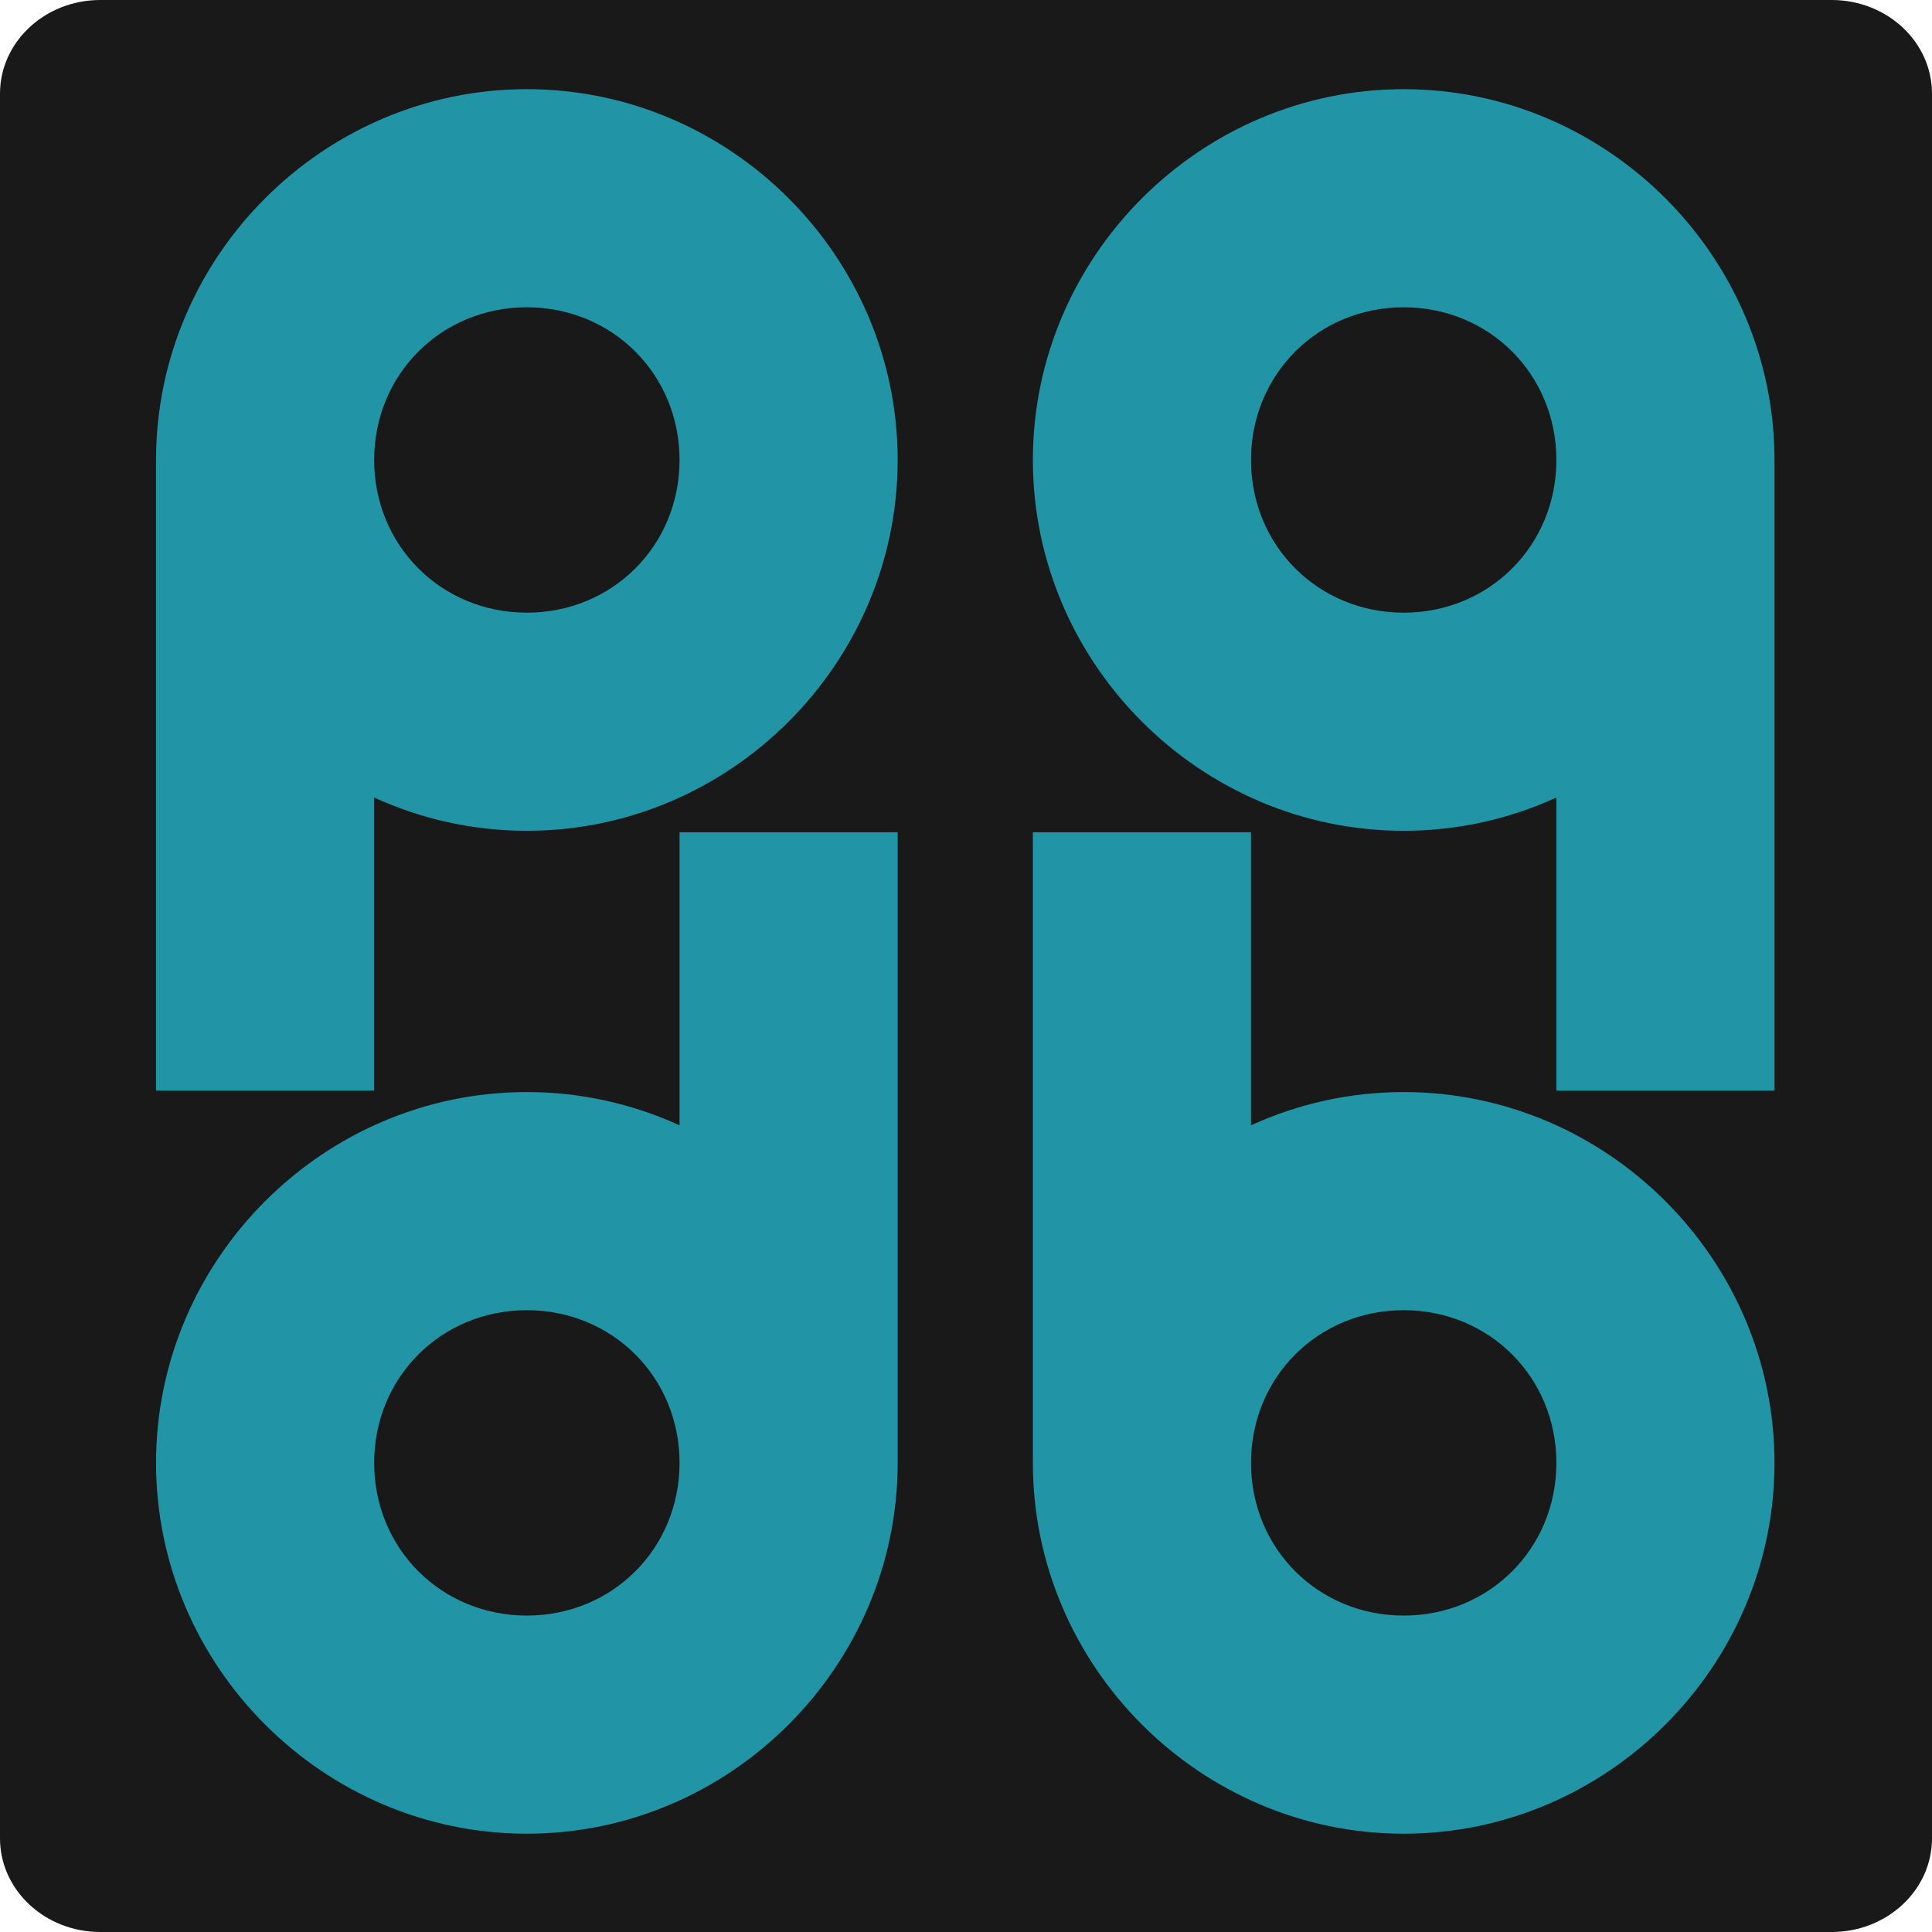
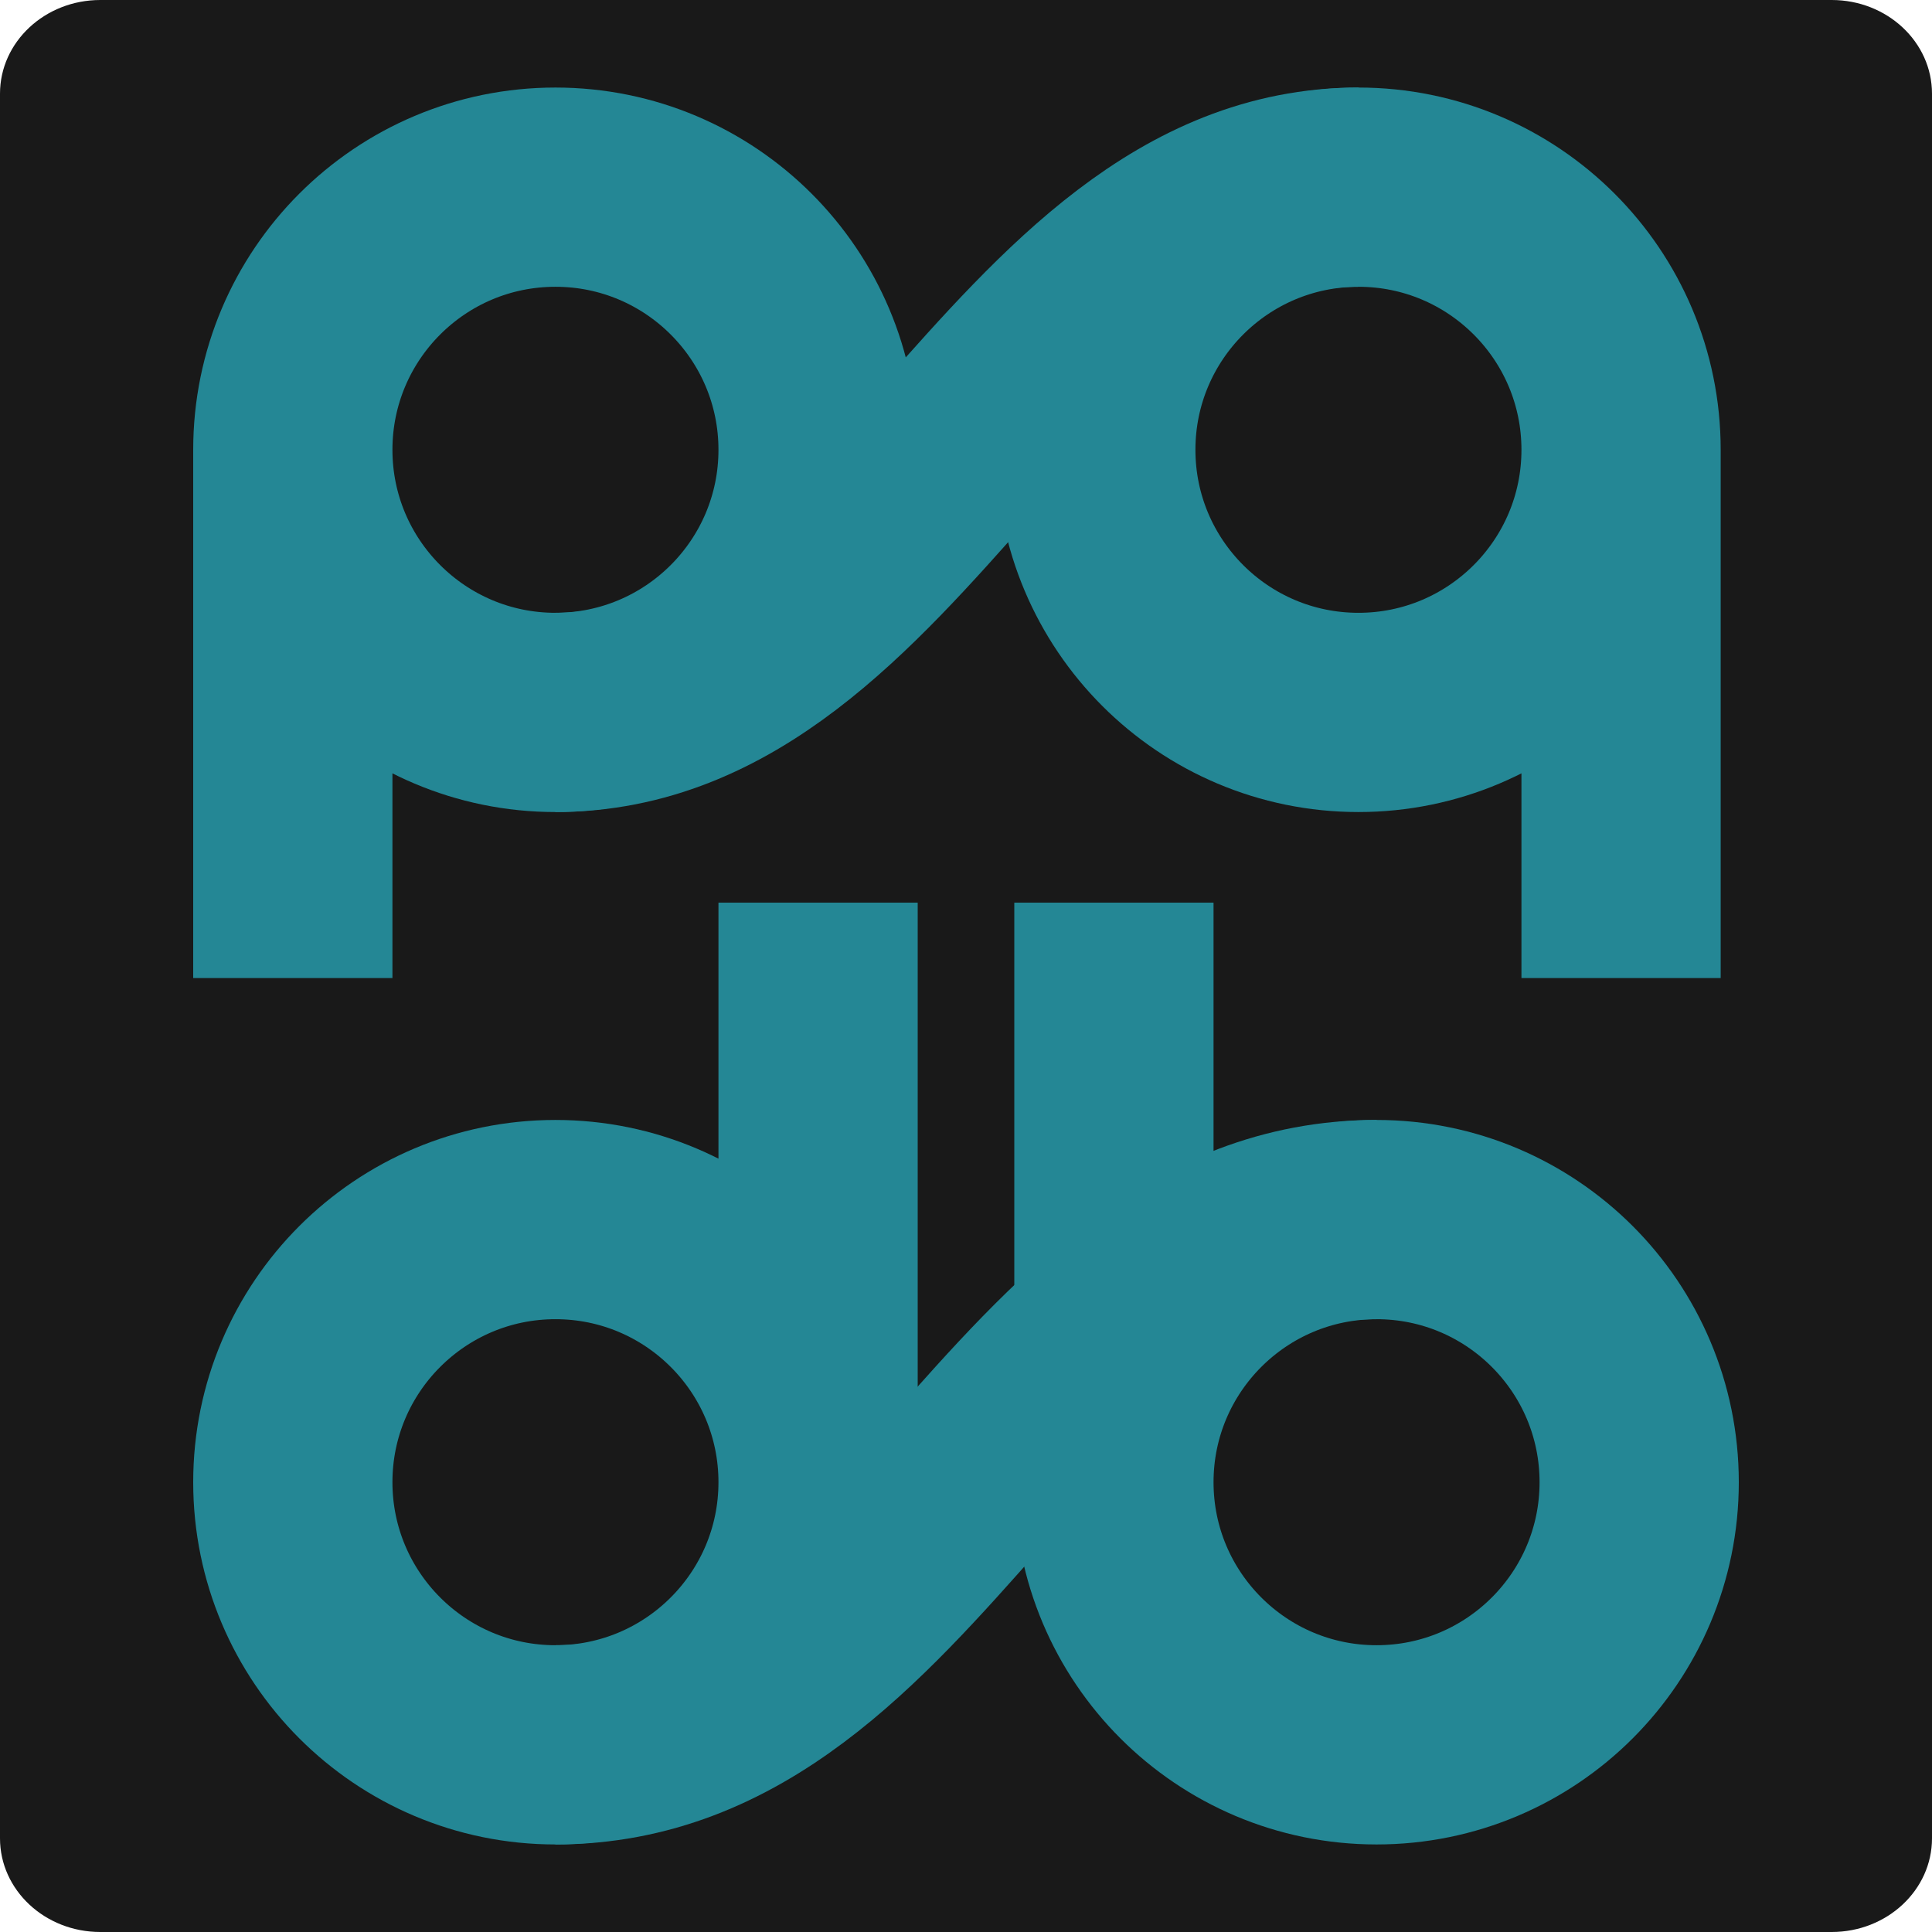
<svg xmlns="http://www.w3.org/2000/svg" version="1.1" x="0" y="0" width="1024" height="1024" viewBox="0, 0, 1024, 1024">
  <g id="Layer_1" transform="translate(127, 118)">
    <path d="M-73.829,-118 L843.829,-118 C873.193,-118 897,-95.771 897,-68.353 L897,856.353 C897,883.771 873.193,906 843.829,906 L-73.829,906 C-103.191,906 -127,883.771 -127,856.353 L-127,-68.353 C-127,-95.771 -103.191,-118 -73.829,-118 z" fill="#191919" />
-     <path d="M420.446,323.108 L420.446,657.349 C420.446,765.216 509.125,853.894 616.983,853.894 C724.842,853.894 813.52,765.216 813.52,657.349 C813.52,549.49 724.842,460.812 616.983,460.812 C588.201,460.812 560.789,467.137 536.056,478.441 L536.056,323.108 z M616.983,576.43 C662.362,576.43 697.911,611.97 697.911,657.349 C697.911,702.736 662.362,738.285 616.983,738.285 C571.604,738.285 536.056,702.736 536.056,657.349 C536.056,611.97 571.604,576.43 616.983,576.43 z" fill="#2195a6" id="path1270-7" />
-     <path d="M233.172,323.108 L233.172,478.441 C208.447,467.137 181.027,460.812 152.245,460.812 C44.386,460.812 -44.292,549.49 -44.292,657.349 C-44.292,765.216 44.386,853.894 152.245,853.894 C260.104,853.894 348.782,765.216 348.782,657.349 L348.782,323.108 z M152.245,576.43 C197.624,576.43 233.172,611.97 233.172,657.349 C233.172,702.736 197.624,738.285 152.245,738.285 C106.866,738.285 71.317,702.736 71.317,657.349 C71.317,611.97 106.866,576.43 152.245,576.43 z" fill="#2195a6" id="path1272-5" />
-     <path d="M616.983,-70.738 C509.125,-70.738 420.446,17.94 420.446,125.799 C420.446,233.657 509.125,322.336 616.983,322.336 C645.766,322.336 673.185,316.018 697.911,304.707 L697.911,460.048 L813.52,460.048 L813.52,125.799 C813.52,17.94 724.842,-70.738 616.983,-70.738 z M616.983,44.871 C662.362,44.871 697.911,80.42 697.911,125.799 C697.911,171.178 662.362,206.726 616.983,206.726 C571.604,206.726 536.056,171.178 536.056,125.799 C536.056,80.42 571.604,44.871 616.983,44.871 z" fill="#2195a6" id="path1274-5" />
-     <path d="M152.245,-70.738 C44.386,-70.738 -44.292,17.94 -44.292,125.799 L-44.292,460.048 L71.317,460.048 L71.317,304.707 C96.051,316.018 123.463,322.336 152.245,322.336 C260.104,322.336 348.782,233.657 348.782,125.799 C348.782,17.94 260.104,-70.738 152.245,-70.738 z M152.245,44.871 C197.624,44.871 233.172,80.42 233.172,125.799 C233.172,171.178 197.624,206.726 152.245,206.726 C106.866,206.726 71.317,171.178 71.317,125.799 C71.317,80.42 106.866,44.871 152.245,44.871 z" fill="#2195a6" id="path1282-6" />
+   </g>
+   <g transform="translate(-6.4 -1.6) scale(1.6)">
+     <g fill="none" stroke="#248795" stroke-width="66" stroke-linecap="butt" stroke-linejoin="round">
+       <path d="M101 150 V325 M101 150 a87 87 0 1 0 174 0 a87 87 0 1 0 -174 0" />
+       <path d="M541 150 V325 M541 150 a87 87 0 1 1 -174 0 a87 87 0 1 1 174 0" />
+       <path d="M188 237 C300 237 342 63 454 63" />
+       <path d="M275 300 V492 M275 492 a87 87 0 1 1 -174 0 a87 87 0 1 1 174 0" />
+       <path d="M373 300 V492 M373 492 a87 87 0 1 0 174 0 a87 87 0 1 0 -174 0" />
+       <path d="M188 579 C306 579 342 405 460 405" />
+     </g>
  </g>
</svg>
